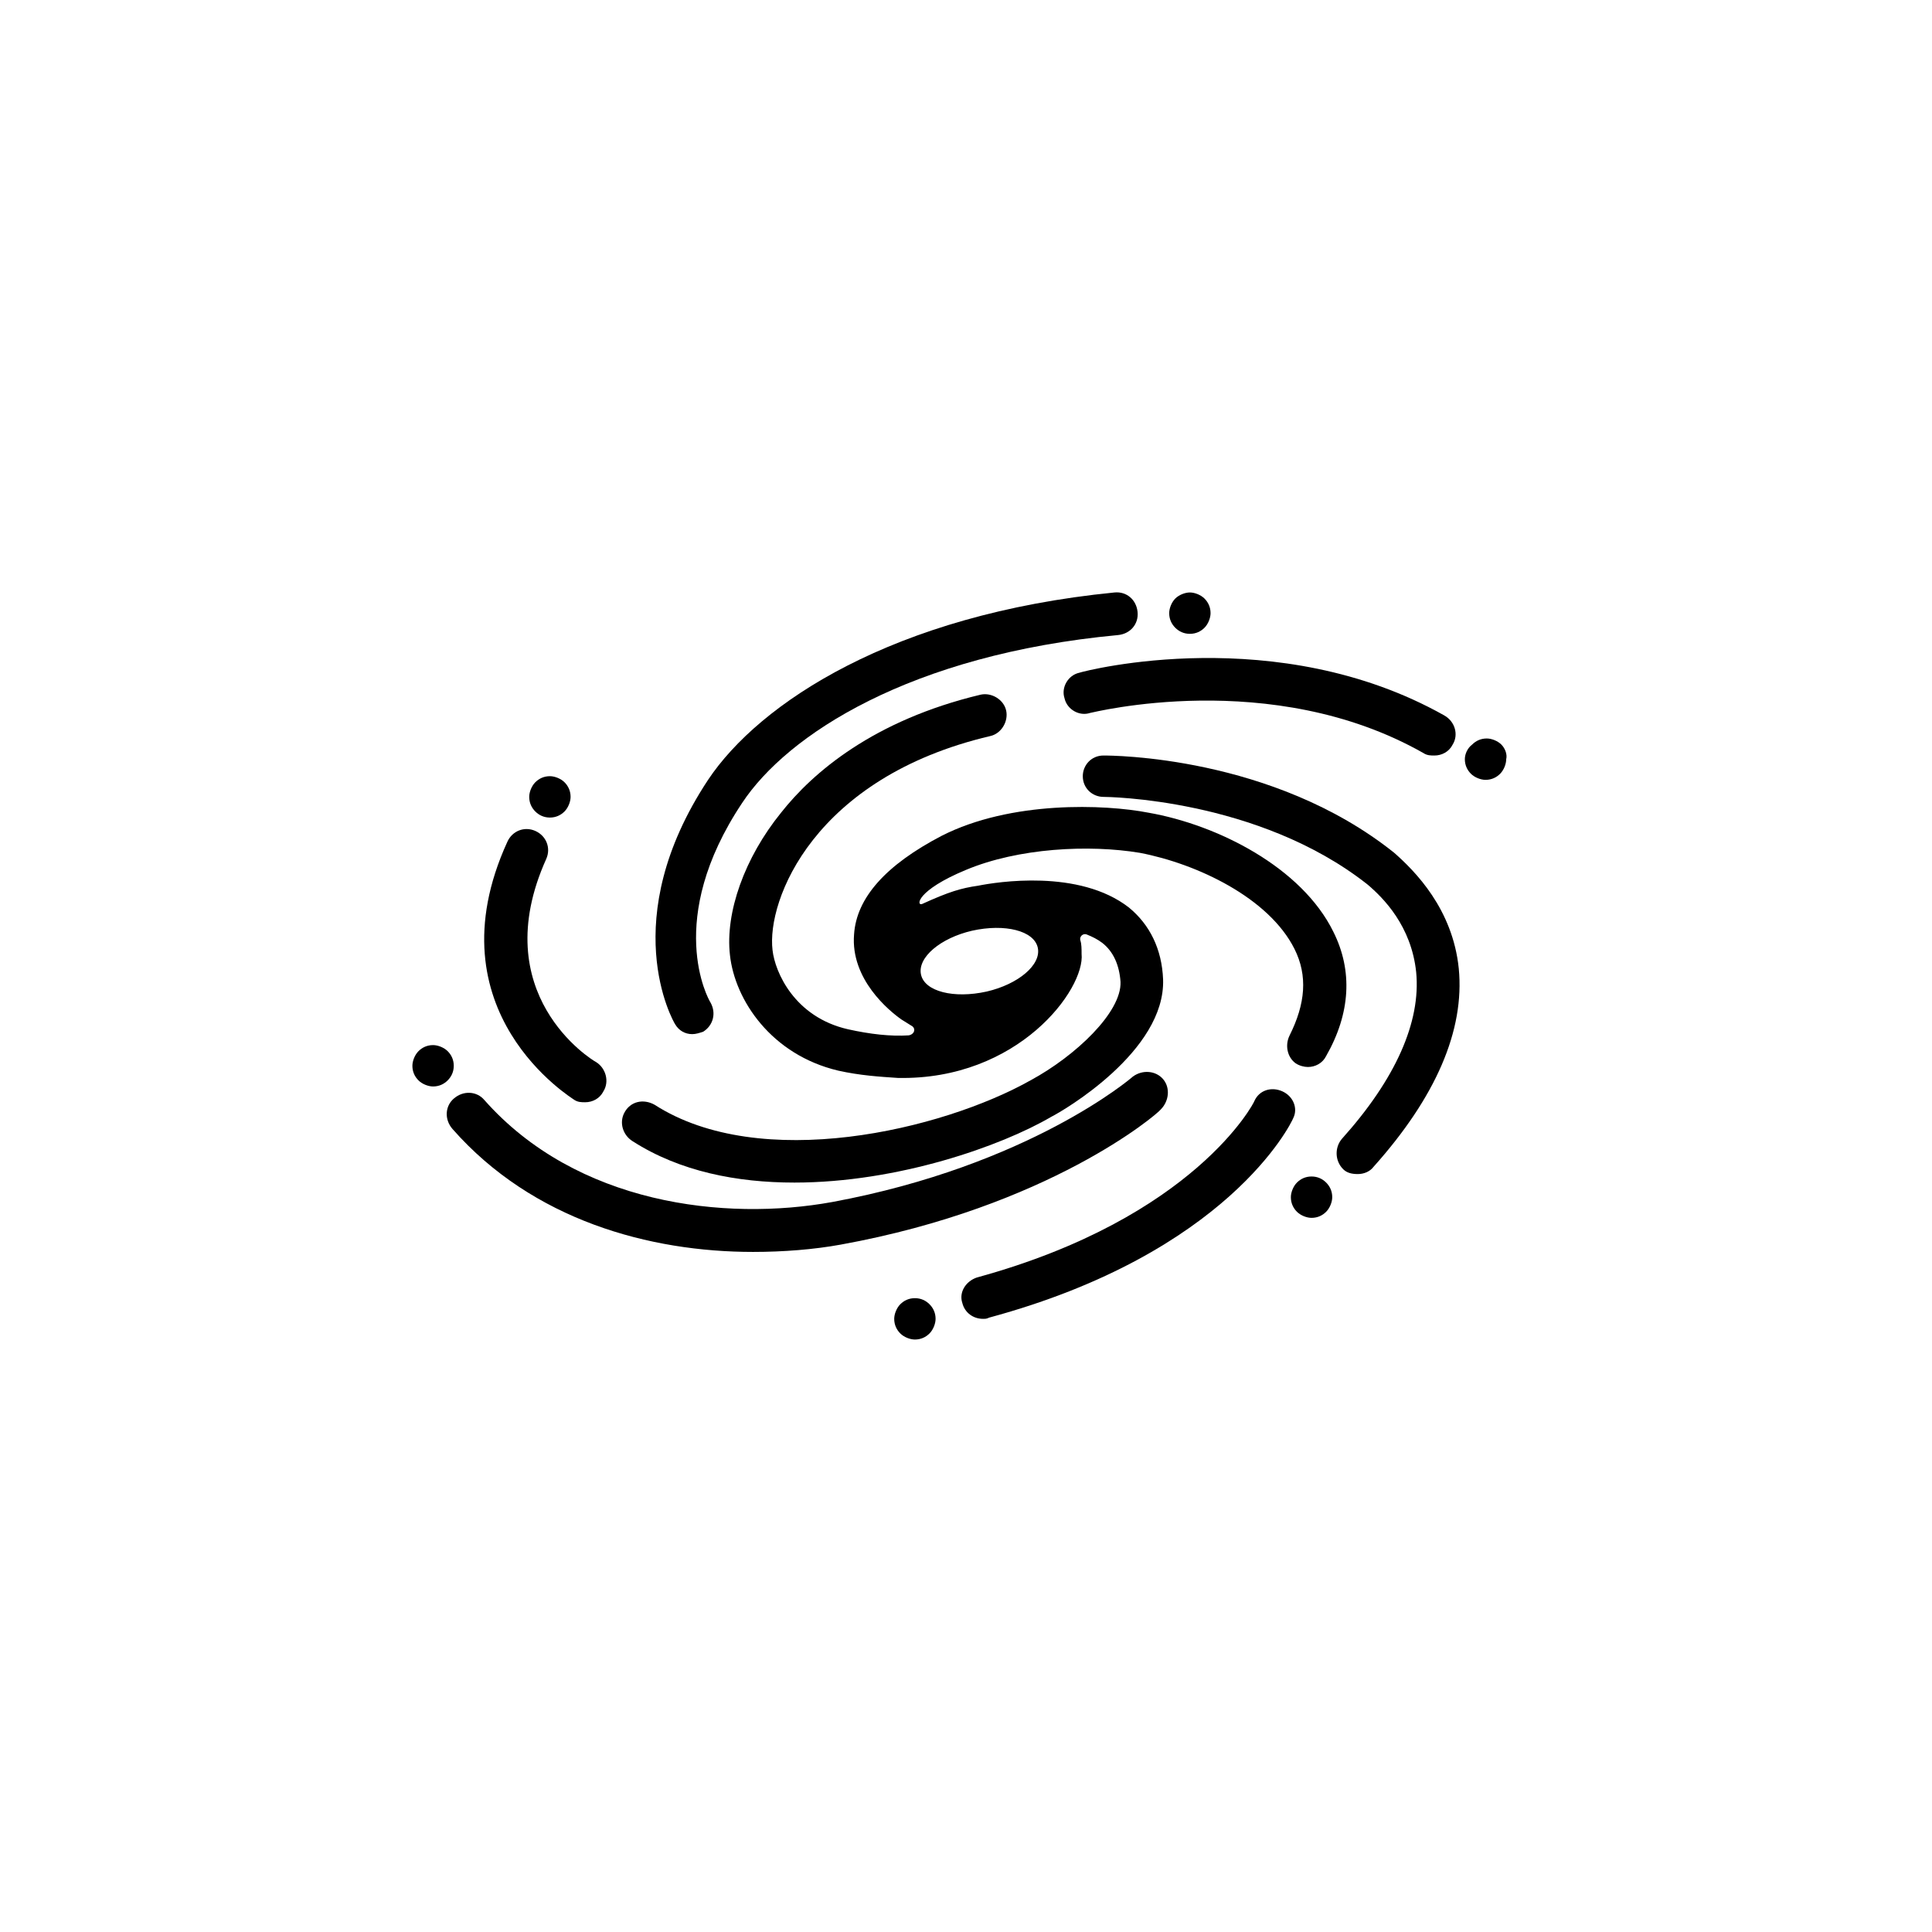
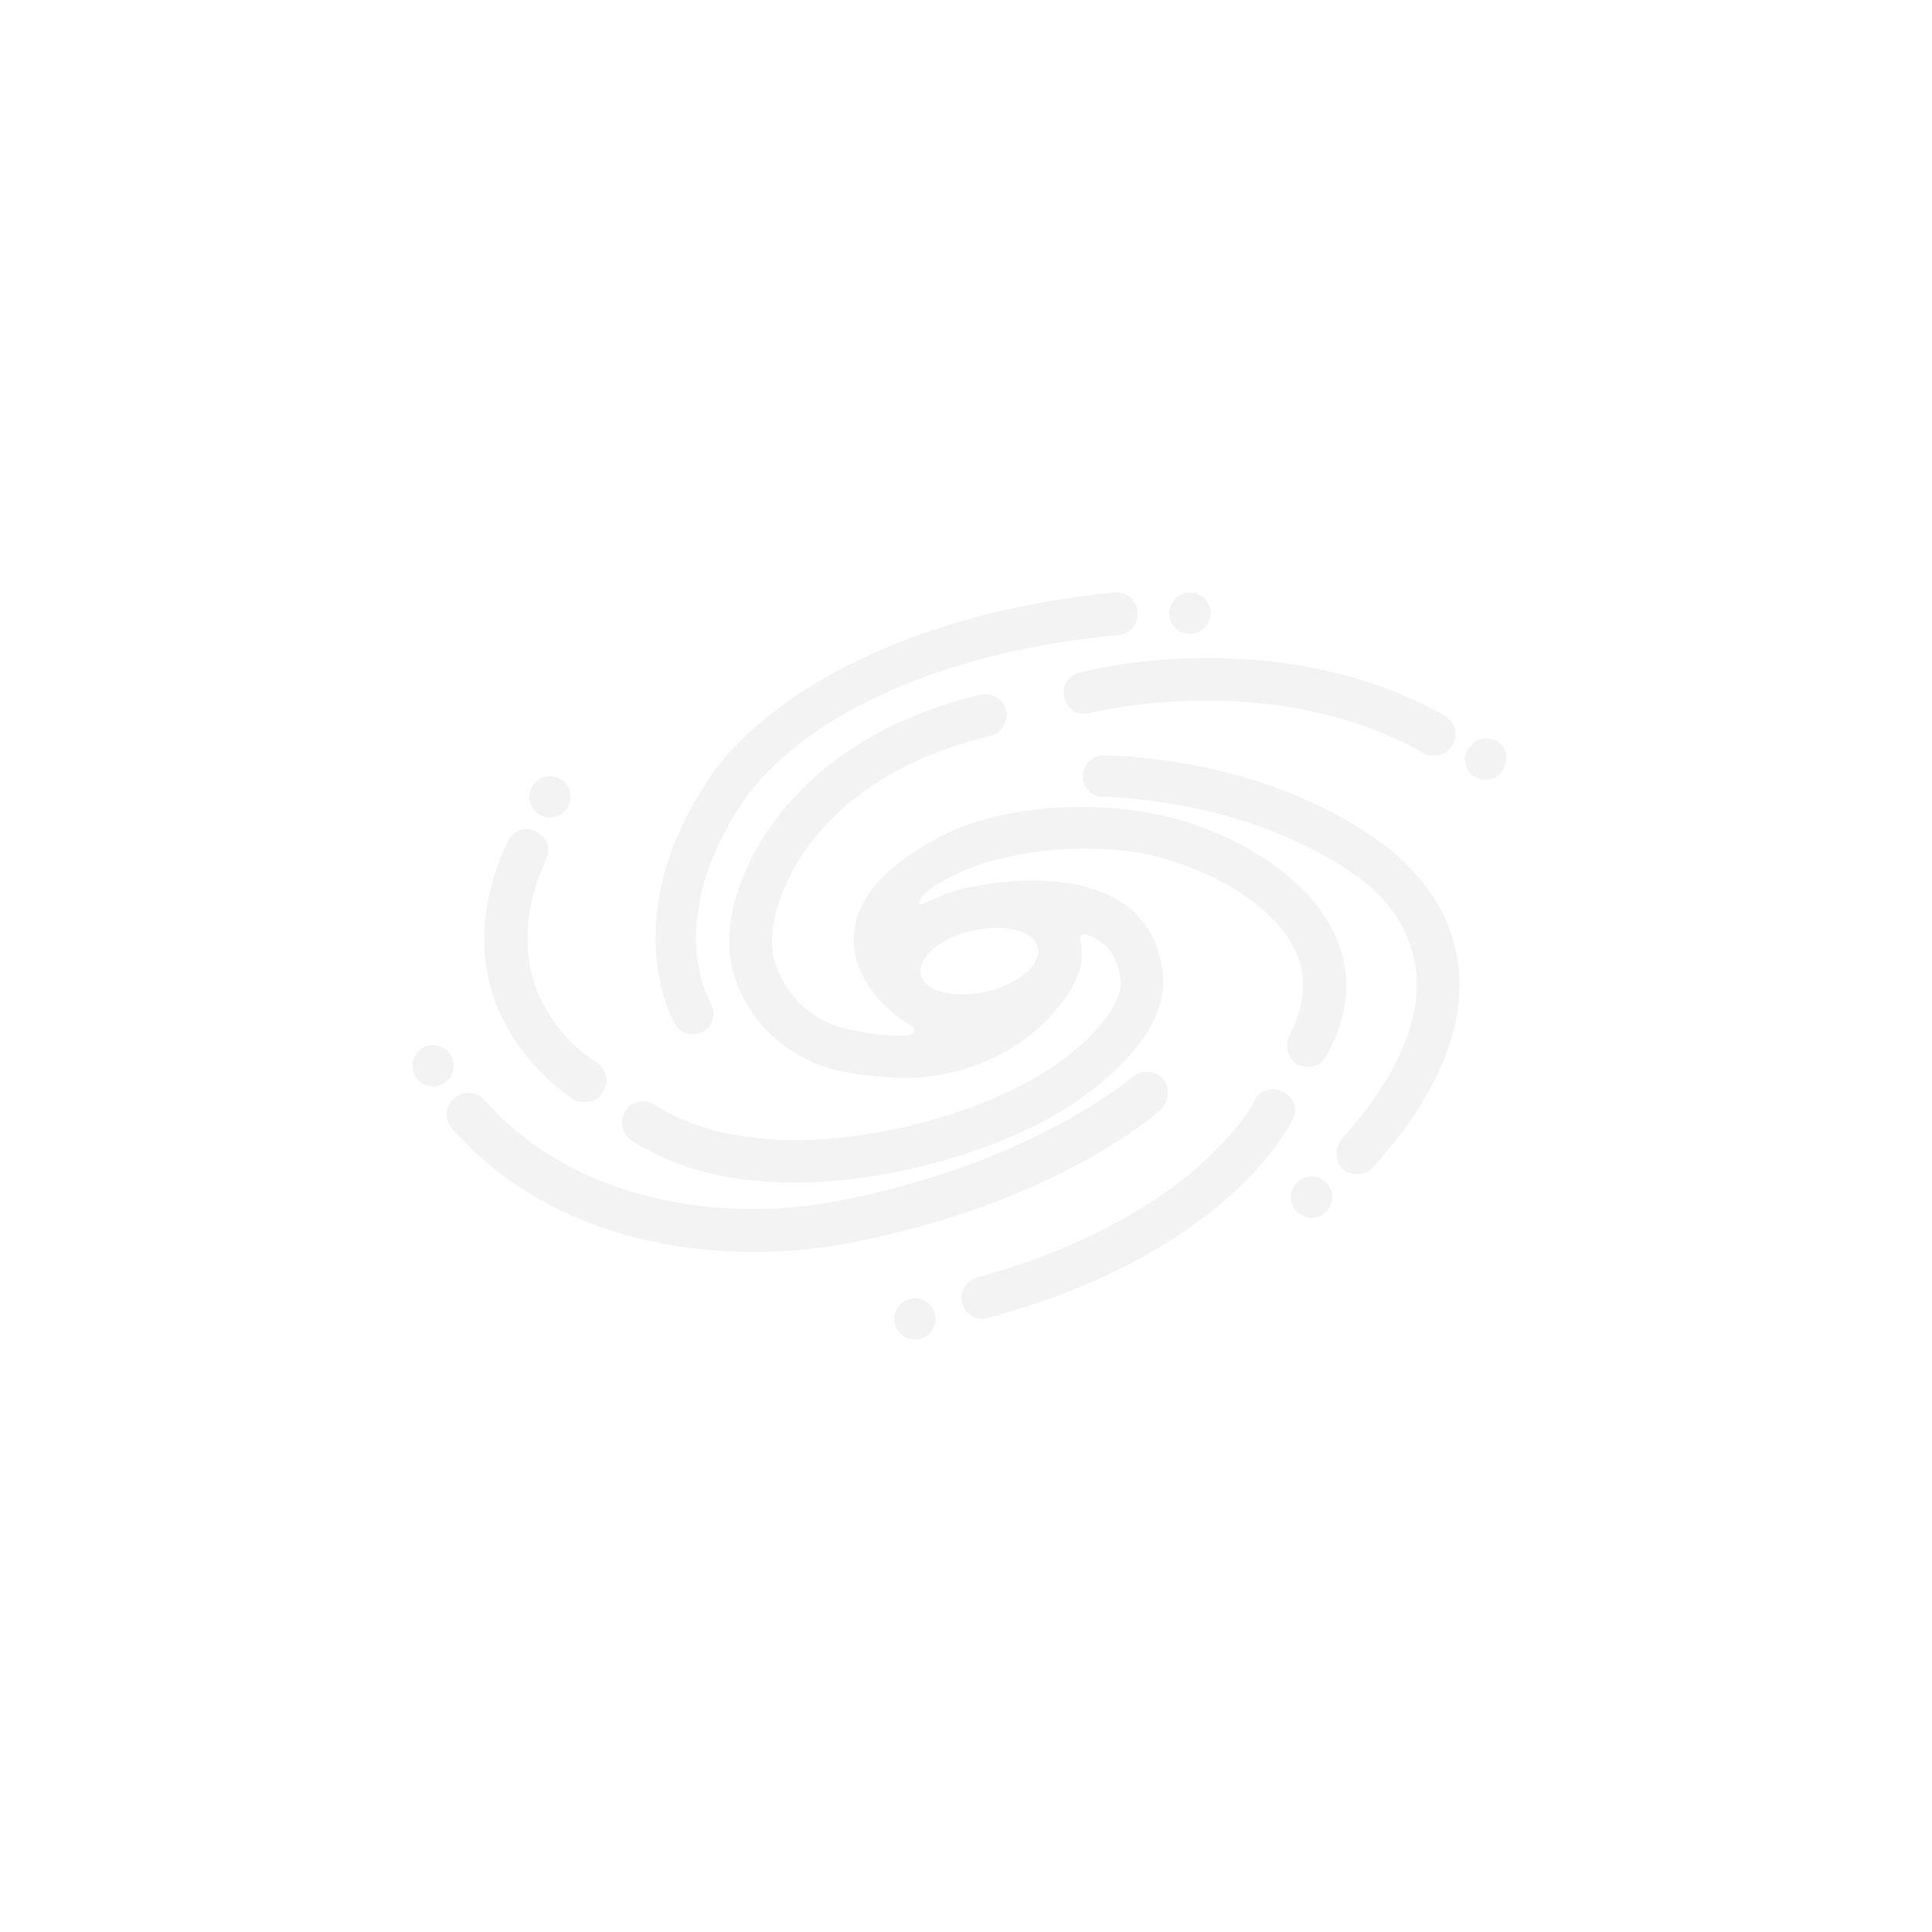
<svg xmlns="http://www.w3.org/2000/svg" width="752pt" height="752pt" version="1.1" viewBox="0 0 752 752">
  <g>
-     <path d="m519.02 362.74c-12.312-25.102-44.988-41.676-71.984-46.41-17.051-3.316-53.516-4.734-80.508 8.996-21.785 11.367-33.152 24.152-34.098 38.359-1.422 17.523 13.734 29.836 18.469 33.152 1.422 0.945 2.367 1.422 3.789 2.367 1.895 0.945 1.422 3.316-0.945 3.789-7.106 0.473-15.156-0.473-23.68-2.367-20.836-4.734-28.414-22.258-29.363-30.781-2.367-19.418 16.102-67.25 84.77-83.352 4.262-0.945 7.106-5.684 6.156-9.945-0.945-4.262-5.684-7.106-9.945-6.156-41.676 9.945-65.355 30.309-77.668 45.938-14.207 17.523-21.785 38.832-19.891 55.41 1.895 17.523 16.102 38.832 42.148 44.988 8.523 1.895 16.102 2.367 23.207 2.84 46.883 0.945 72.93-34.57 71.512-48.305 0-1.895 0-3.789-0.473-5.211-0.473-1.422 0.945-2.84 2.367-2.367 2.367 0.945 4.262 1.895 6.156 3.316 4.262 3.316 6.629 8.523 7.106 15.156 0.473 11.84-17.523 28.887-35.047 38.359-34.57 19.418-105.14 35.992-146.34 9.473-4.262-2.367-9.473-1.422-11.84 3.316-1.895 3.789-0.473 8.523 3.316 10.891 18.469 11.84 40.727 16.102 62.984 16.102 40.254 0 80.508-14.207 99.926-25.574 4.734-2.367 44.516-25.574 43.57-53.516-0.473-11.84-5.211-21.312-13.262-27.941-19.418-15.156-51.621-9.945-58.723-8.523-6.629 0.945-11.367 2.367-21.785 7.106-2.367 0.945-2.367-5.211 17.051-13.262 20.363-8.523 47.832-9.945 67.723-6.629 22.258 4.262 50.199 17.523 60.145 37.414 5.211 10.418 4.262 21.312-1.895 33.625-1.895 3.789-0.945 8.523 2.367 10.891 1.422 0.945 3.316 1.422 4.734 1.422 2.84 0 5.684-1.422 7.106-4.262 9.469-16.578 10.418-33.156 2.84-48.309zm-140.65-0.477c12.785-2.84 24.152 0 25.574 6.629 1.422 6.629-7.578 14.207-19.891 17.051-12.785 2.84-24.152 0-25.574-6.629s7.574-14.207 19.891-17.051z" />
-     <path d="m452.72 420.04c-2.84-3.316-8.051-3.789-11.84-0.945-0.473 0.473-40.254 34.57-116.97 48.777-41.68 7.578-99.453 0.949-135.45-39.781-2.84-3.316-8.051-3.789-11.84-0.473-3.316 2.84-3.789 8.051-0.473 11.84 31.258 35.52 76.719 47.832 116.97 47.832 11.84 0 23.68-0.945 34.098-2.84 80.98-14.68 123.13-50.672 124.55-52.566 3.316-3.316 3.789-8.527 0.949-11.844z" />
-     <path d="m223.51 428.09c1.422 0.945 2.84 0.945 4.262 0.945 2.84 0 5.684-1.422 7.106-4.262 2.367-3.789 0.945-8.996-2.84-11.367-1.895-0.945-43.098-26.52-19.418-79.09 1.895-4.262 0-8.996-4.262-10.891-4.262-1.895-8.996 0-10.891 4.262-30.312 66.305 25.57 99.93 26.043 100.4z" />
-     <path d="m176.62 414.84c0-2.367-0.945-4.262-2.367-5.684-1.422-1.422-3.789-2.367-5.684-2.367-2.367 0-4.262 0.945-5.684 2.367s-2.367 3.789-2.367 5.684c0 2.367 0.945 4.262 2.367 5.684s3.789 2.367 5.684 2.367c2.367 0 4.262-0.945 5.684-2.367 1.418-1.422 2.367-3.316 2.367-5.684z" />
-     <path d="m214.04 318.22c2.367 0 4.262-0.945 5.684-2.367s2.367-3.789 2.367-5.684c0-2.367-0.945-4.262-2.367-5.684s-3.789-2.367-5.684-2.367c-2.367 0-4.262 0.945-5.684 2.367-1.422 1.422-2.367 3.789-2.367 5.684 0 2.367 0.945 4.262 2.367 5.684 1.422 1.422 3.316 2.367 5.684 2.367z" />
-     <path d="m542.7 331.96c-47.359-37.887-110.34-37.887-113.19-37.887-4.734 0-8.051 3.789-8.051 8.051 0 4.734 3.789 8.051 8.051 8.051 0.945 0 60.145 0.473 102.77 34.098 6.156 5.211 17.051 16.102 18.941 34.098 1.895 19.418-8.051 41.676-28.887 64.879-2.84 3.316-2.84 8.523 0.473 11.84 1.422 1.422 3.316 1.895 5.684 1.895 2.367 0 4.734-0.945 6.156-2.84 24.152-26.992 35.52-53.043 33.152-77.195-2.367-23.203-17.047-37.883-25.098-44.988z" />
-     <path d="m499.13 424.78c-4.262-1.895-8.996-0.473-10.891 3.789 0 0.473-23.207 45.465-107.98 68.668-4.262 1.422-7.106 5.684-5.684 9.945 0.945 3.789 4.262 6.156 8.051 6.156 0.945 0 1.422 0 2.367-0.473 92.82-25.102 117.45-75.301 118.39-77.668 1.895-3.789 0-8.523-4.262-10.418z" />
-     <path d="m510.5 457.93c-2.367 0-4.262 0.945-5.684 2.367s-2.367 3.789-2.367 5.684c0 2.367 0.945 4.262 2.367 5.684 1.422 1.422 3.789 2.367 5.684 2.367 2.367 0 4.262-0.945 5.684-2.367 1.422-1.422 2.367-3.789 2.367-5.684 0-2.367-0.945-4.262-2.367-5.684-1.422-1.418-3.316-2.367-5.684-2.367z" />
-     <path d="m356.11 505.29c-2.367 0-4.262 0.945-5.684 2.367s-2.367 3.789-2.367 5.684c0 2.367 0.945 4.262 2.367 5.684 1.422 1.422 3.789 2.367 5.684 2.367 2.367 0 4.262-0.945 5.684-2.367 1.422-1.422 2.367-3.789 2.367-5.684 0-2.367-0.945-4.262-2.367-5.684-1.418-1.422-3.312-2.367-5.684-2.367z" />
-     <path d="m269.45 402.52c1.422 0 2.84-0.473 4.262-0.945 3.789-2.367 5.211-7.106 2.84-11.367-0.945-1.422-17.996-32.203 12.312-77.668 17.523-26.52 65.355-57.777 146.34-65.355 4.734-0.473 8.051-4.262 7.578-8.996-0.473-4.734-4.262-8.051-8.996-7.578-86.191 8.523-138.29 43.094-158.18 72.93-35.992 54.461-13.734 93.77-12.785 95.191 1.418 2.367 3.789 3.789 6.629 3.789z" />
-     <path d="m420.04 261.87c-4.262 0.945-7.106 5.684-5.684 9.945 0.945 4.262 5.684 7.106 9.945 5.684 0.473 0 70.562-17.996 129.76 15.629 1.422 0.945 2.84 0.945 4.262 0.945 2.84 0 5.684-1.422 7.106-4.262 2.367-3.789 0.945-8.996-3.316-11.367-64.879-36.465-139.23-17.52-142.07-16.574z" />
-     <path d="m463.14 246.71c2.367 0 4.262-0.945 5.684-2.367s2.367-3.789 2.367-5.684c0-2.367-0.945-4.262-2.367-5.684s-3.789-2.367-5.684-2.367-4.262 0.945-5.684 2.367-2.367 3.789-2.367 5.684c0 2.367 0.945 4.262 2.367 5.684 1.422 1.418 3.316 2.367 5.684 2.367z" />
-     <path d="m584.38 289.81c-1.422-1.422-3.789-2.367-5.684-2.367-2.367 0-4.262 0.945-5.684 2.367-1.895 1.422-2.844 3.789-2.844 5.684 0 2.367 0.945 4.262 2.367 5.684s3.789 2.367 5.684 2.367c2.367 0 4.262-0.945 5.684-2.367s2.367-3.789 2.367-5.684c0.477-1.895-0.473-4.262-1.891-5.684z" />
+     <path fill="#f0f0f0d9" d="m519.02 362.74c-12.312-25.102-44.988-41.676-71.984-46.41-17.051-3.316-53.516-4.734-80.508 8.996-21.785 11.367-33.152 24.152-34.098 38.359-1.422 17.523 13.734 29.836 18.469 33.152 1.422 0.945 2.367 1.422 3.789 2.367 1.895 0.945 1.422 3.316-0.945 3.789-7.106 0.473-15.156-0.473-23.68-2.367-20.836-4.734-28.414-22.258-29.363-30.781-2.367-19.418 16.102-67.25 84.77-83.352 4.262-0.945 7.106-5.684 6.156-9.945-0.945-4.262-5.684-7.106-9.945-6.156-41.676 9.945-65.355 30.309-77.668 45.938-14.207 17.523-21.785 38.832-19.891 55.41 1.895 17.523 16.102 38.832 42.148 44.988 8.523 1.895 16.102 2.367 23.207 2.84 46.883 0.945 72.93-34.57 71.512-48.305 0-1.895 0-3.789-0.473-5.211-0.473-1.422 0.945-2.84 2.367-2.367 2.367 0.945 4.262 1.895 6.156 3.316 4.262 3.316 6.629 8.523 7.106 15.156 0.473 11.84-17.523 28.887-35.047 38.359-34.57 19.418-105.14 35.992-146.34 9.473-4.262-2.367-9.473-1.422-11.84 3.316-1.895 3.789-0.473 8.523 3.316 10.891 18.469 11.84 40.727 16.102 62.984 16.102 40.254 0 80.508-14.207 99.926-25.574 4.734-2.367 44.516-25.574 43.57-53.516-0.473-11.84-5.211-21.312-13.262-27.941-19.418-15.156-51.621-9.945-58.723-8.523-6.629 0.945-11.367 2.367-21.785 7.106-2.367 0.945-2.367-5.211 17.051-13.262 20.363-8.523 47.832-9.945 67.723-6.629 22.258 4.262 50.199 17.523 60.145 37.414 5.211 10.418 4.262 21.312-1.895 33.625-1.895 3.789-0.945 8.523 2.367 10.891 1.422 0.945 3.316 1.422 4.734 1.422 2.84 0 5.684-1.422 7.106-4.262 9.469-16.578 10.418-33.156 2.84-48.309zm-140.65-0.477c12.785-2.84 24.152 0 25.574 6.629 1.422 6.629-7.578 14.207-19.891 17.051-12.785 2.84-24.152 0-25.574-6.629s7.574-14.207 19.891-17.051z" />
+     <path fill="#f0f0f0d9" d="m452.72 420.04c-2.84-3.316-8.051-3.789-11.84-0.945-0.473 0.473-40.254 34.57-116.97 48.777-41.68 7.578-99.453 0.949-135.45-39.781-2.84-3.316-8.051-3.789-11.84-0.473-3.316 2.84-3.789 8.051-0.473 11.84 31.258 35.52 76.719 47.832 116.97 47.832 11.84 0 23.68-0.945 34.098-2.84 80.98-14.68 123.13-50.672 124.55-52.566 3.316-3.316 3.789-8.527 0.949-11.844z" />
+     <path fill="#f0f0f0d9" d="m223.51 428.09c1.422 0.945 2.84 0.945 4.262 0.945 2.84 0 5.684-1.422 7.106-4.262 2.367-3.789 0.945-8.996-2.84-11.367-1.895-0.945-43.098-26.52-19.418-79.09 1.895-4.262 0-8.996-4.262-10.891-4.262-1.895-8.996 0-10.891 4.262-30.312 66.305 25.57 99.93 26.043 100.4z" />
+     <path fill="#f0f0f0d9" d="m176.62 414.84c0-2.367-0.945-4.262-2.367-5.684-1.422-1.422-3.789-2.367-5.684-2.367-2.367 0-4.262 0.945-5.684 2.367s-2.367 3.789-2.367 5.684c0 2.367 0.945 4.262 2.367 5.684s3.789 2.367 5.684 2.367c2.367 0 4.262-0.945 5.684-2.367 1.418-1.422 2.367-3.316 2.367-5.684z" />
+     <path fill="#f0f0f0d9" d="m214.04 318.22c2.367 0 4.262-0.945 5.684-2.367s2.367-3.789 2.367-5.684c0-2.367-0.945-4.262-2.367-5.684s-3.789-2.367-5.684-2.367c-2.367 0-4.262 0.945-5.684 2.367-1.422 1.422-2.367 3.789-2.367 5.684 0 2.367 0.945 4.262 2.367 5.684 1.422 1.422 3.316 2.367 5.684 2.367z" />
+     <path fill="#f0f0f0d9" d="m542.7 331.96c-47.359-37.887-110.34-37.887-113.19-37.887-4.734 0-8.051 3.789-8.051 8.051 0 4.734 3.789 8.051 8.051 8.051 0.945 0 60.145 0.473 102.77 34.098 6.156 5.211 17.051 16.102 18.941 34.098 1.895 19.418-8.051 41.676-28.887 64.879-2.84 3.316-2.84 8.523 0.473 11.84 1.422 1.422 3.316 1.895 5.684 1.895 2.367 0 4.734-0.945 6.156-2.84 24.152-26.992 35.52-53.043 33.152-77.195-2.367-23.203-17.047-37.883-25.098-44.988z" />
+     <path fill="#f0f0f0d9" d="m499.13 424.78c-4.262-1.895-8.996-0.473-10.891 3.789 0 0.473-23.207 45.465-107.98 68.668-4.262 1.422-7.106 5.684-5.684 9.945 0.945 3.789 4.262 6.156 8.051 6.156 0.945 0 1.422 0 2.367-0.473 92.82-25.102 117.45-75.301 118.39-77.668 1.895-3.789 0-8.523-4.262-10.418z" />
+     <path fill="#f0f0f0d9" d="m510.5 457.93c-2.367 0-4.262 0.945-5.684 2.367s-2.367 3.789-2.367 5.684c0 2.367 0.945 4.262 2.367 5.684 1.422 1.422 3.789 2.367 5.684 2.367 2.367 0 4.262-0.945 5.684-2.367 1.422-1.422 2.367-3.789 2.367-5.684 0-2.367-0.945-4.262-2.367-5.684-1.422-1.418-3.316-2.367-5.684-2.367z" />
+     <path fill="#f0f0f0d9" d="m356.11 505.29c-2.367 0-4.262 0.945-5.684 2.367s-2.367 3.789-2.367 5.684c0 2.367 0.945 4.262 2.367 5.684 1.422 1.422 3.789 2.367 5.684 2.367 2.367 0 4.262-0.945 5.684-2.367 1.422-1.422 2.367-3.789 2.367-5.684 0-2.367-0.945-4.262-2.367-5.684-1.418-1.422-3.312-2.367-5.684-2.367z" />
+     <path fill="#f0f0f0d9" d="m269.45 402.52c1.422 0 2.84-0.473 4.262-0.945 3.789-2.367 5.211-7.106 2.84-11.367-0.945-1.422-17.996-32.203 12.312-77.668 17.523-26.52 65.355-57.777 146.34-65.355 4.734-0.473 8.051-4.262 7.578-8.996-0.473-4.734-4.262-8.051-8.996-7.578-86.191 8.523-138.29 43.094-158.18 72.93-35.992 54.461-13.734 93.77-12.785 95.191 1.418 2.367 3.789 3.789 6.629 3.789z" />
+     <path fill="#f0f0f0d9" d="m420.04 261.87c-4.262 0.945-7.106 5.684-5.684 9.945 0.945 4.262 5.684 7.106 9.945 5.684 0.473 0 70.562-17.996 129.76 15.629 1.422 0.945 2.84 0.945 4.262 0.945 2.84 0 5.684-1.422 7.106-4.262 2.367-3.789 0.945-8.996-3.316-11.367-64.879-36.465-139.23-17.52-142.07-16.574z" />
+     <path fill="#f0f0f0d9" d="m463.14 246.71c2.367 0 4.262-0.945 5.684-2.367s2.367-3.789 2.367-5.684c0-2.367-0.945-4.262-2.367-5.684s-3.789-2.367-5.684-2.367-4.262 0.945-5.684 2.367-2.367 3.789-2.367 5.684c0 2.367 0.945 4.262 2.367 5.684 1.422 1.418 3.316 2.367 5.684 2.367z" />
+     <path fill="#f0f0f0d9" d="m584.38 289.81c-1.422-1.422-3.789-2.367-5.684-2.367-2.367 0-4.262 0.945-5.684 2.367-1.895 1.422-2.844 3.789-2.844 5.684 0 2.367 0.945 4.262 2.367 5.684s3.789 2.367 5.684 2.367c2.367 0 4.262-0.945 5.684-2.367s2.367-3.789 2.367-5.684c0.477-1.895-0.473-4.262-1.891-5.684z" />
  </g>
</svg>
